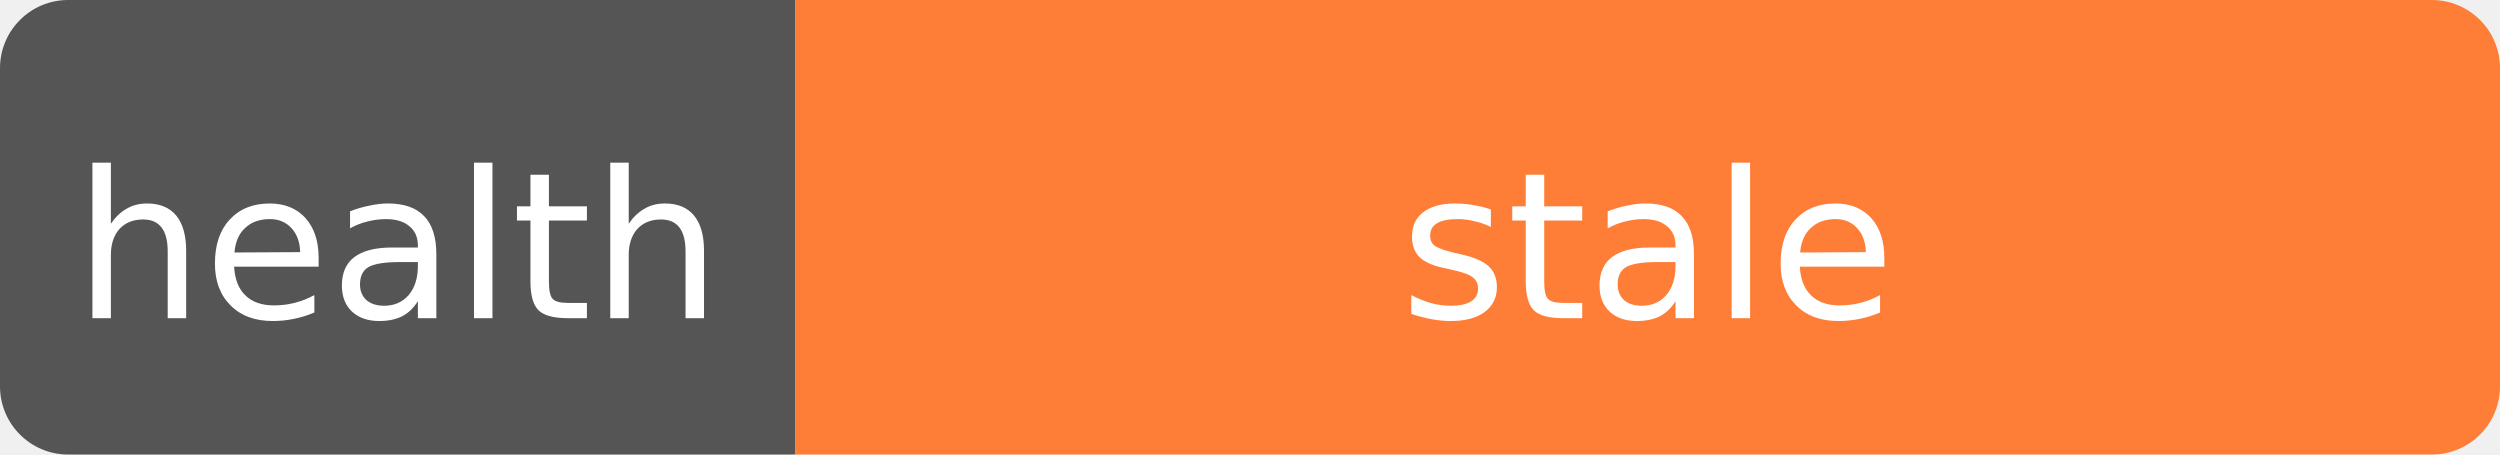
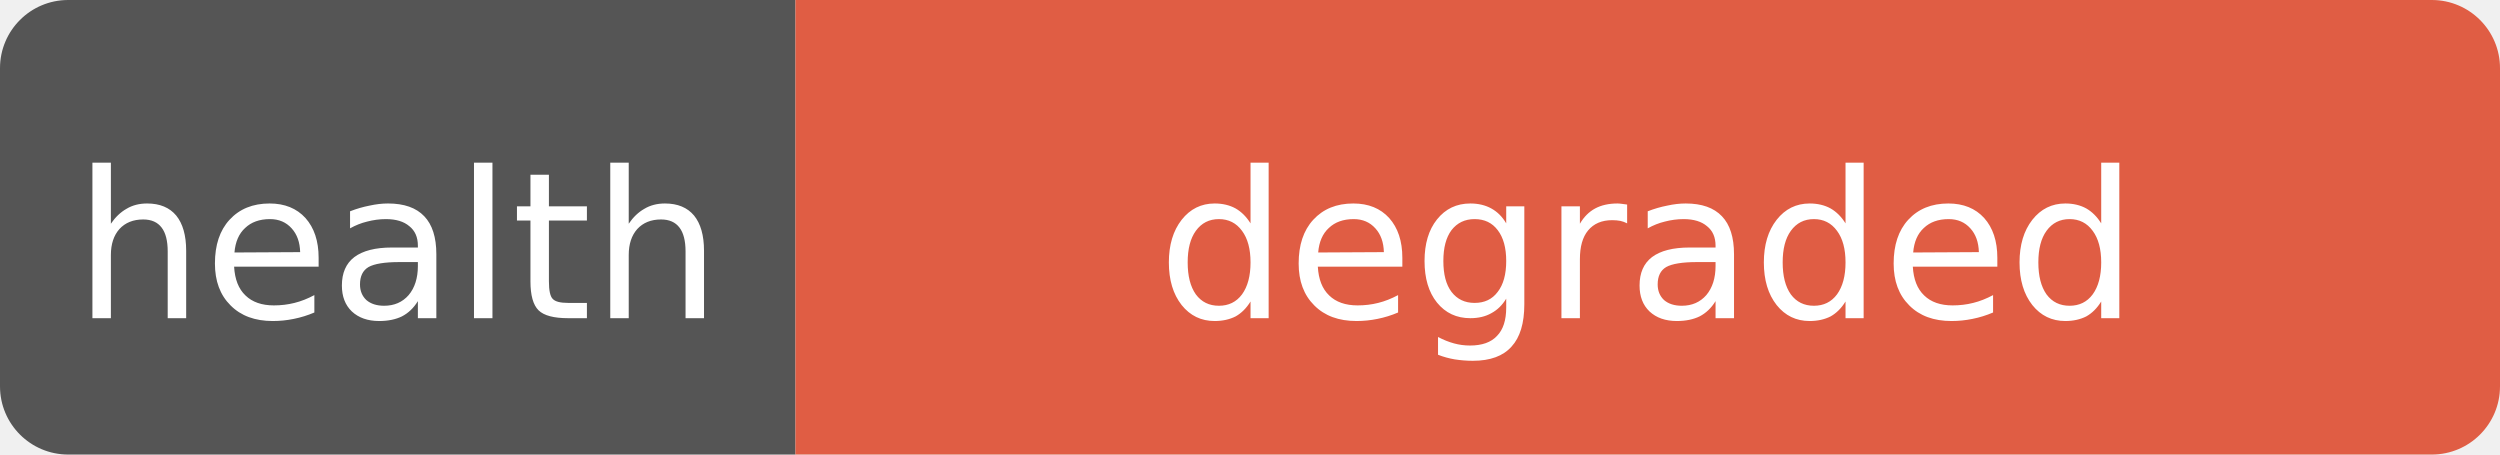
- <svg xmlns="http://www.w3.org/2000/svg" width="110" height="20" role="img" aria-label="health: stale">
+ <svg xmlns="http://www.w3.org/2000/svg" width="110" height="20" role="img" aria-label="health: degraded">
  <clipPath id="r">
    <rect width="110" height="20" rx="3" fill="#fff" />
  </clipPath>
  <g clip-path="url(#r)">
    <rect width="35" height="20" fill="#555" />
-     <rect x="35" width="75" height="20" fill="#fe7d37" />
+     <rect x="35" width="75" height="20" fill="#e05d44" />
  </g>
  <g fill="#fff" text-anchor="middle" font-family="Verdana,Geneva,DejaVu Sans,sans-serif" font-size="9">
    <text x="17.5" y="14">health</text>
-     <text x="72.5" y="14" textLength="68" lengthAdjust="spacingAndGlyphs">stale</text>
+     <text x="72.5" y="14" textLength="68" lengthAdjust="spacingAndGlyphs">degraded</text>
  </g>
</svg>
